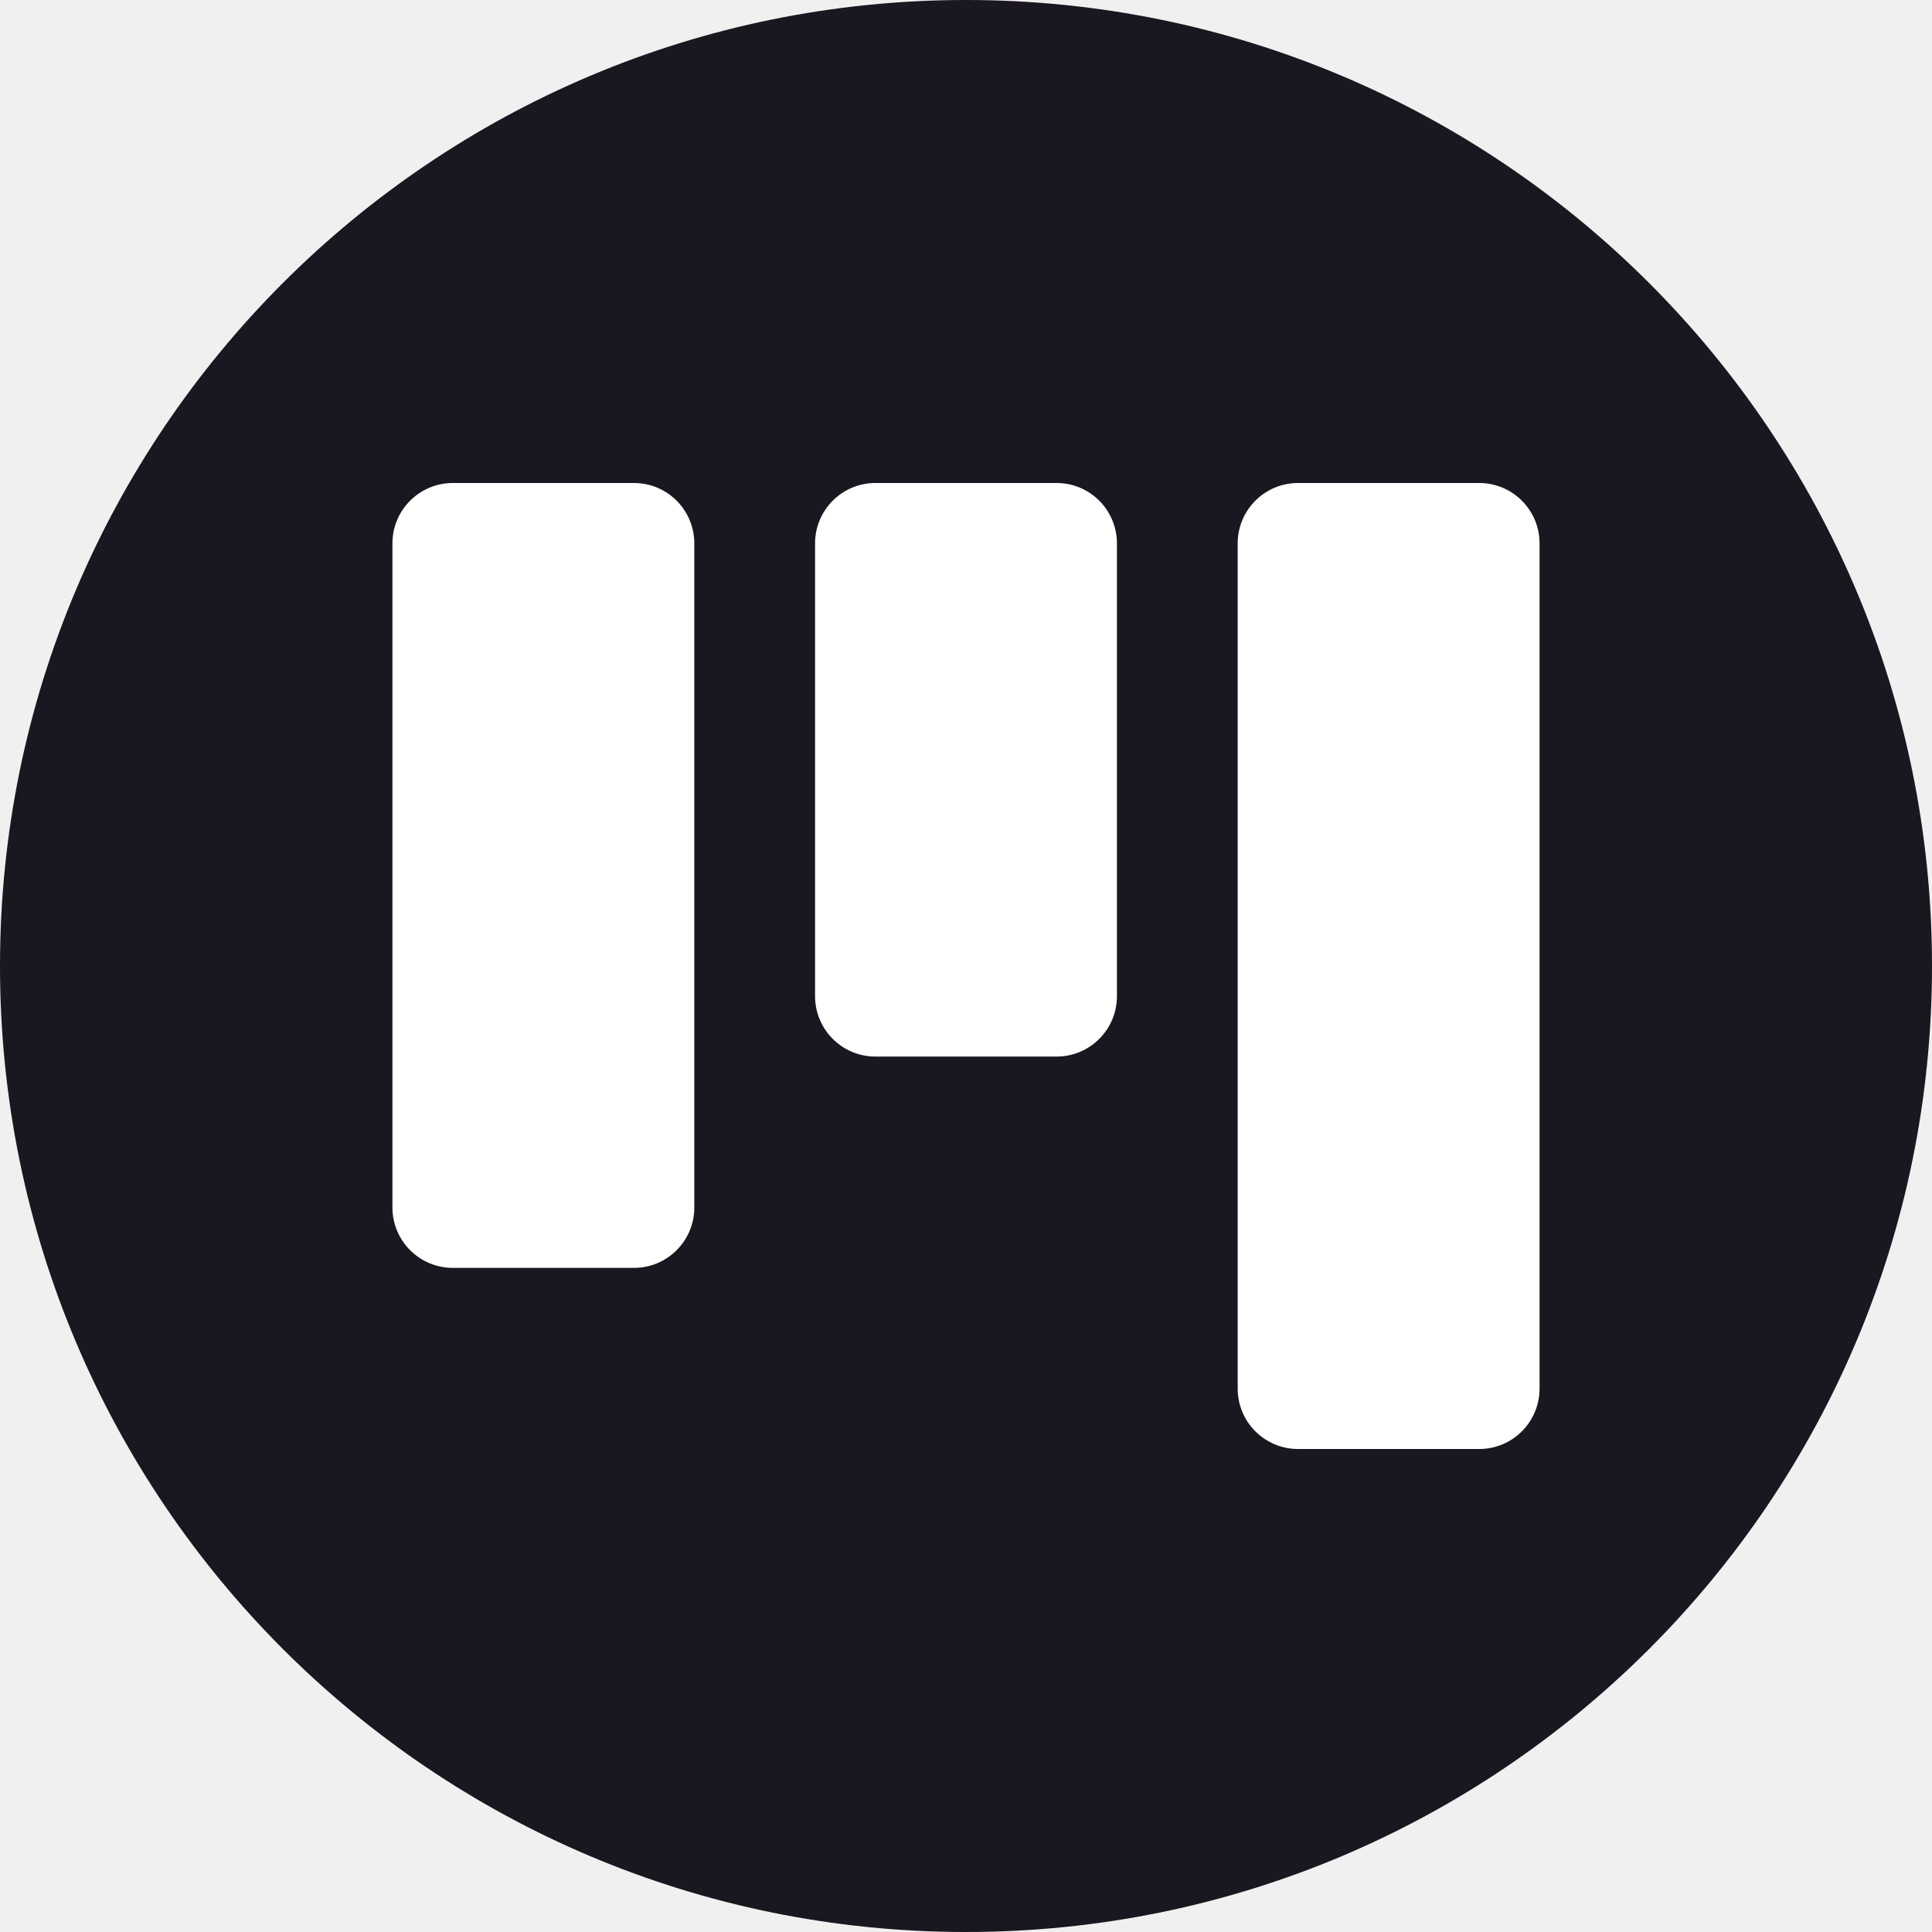
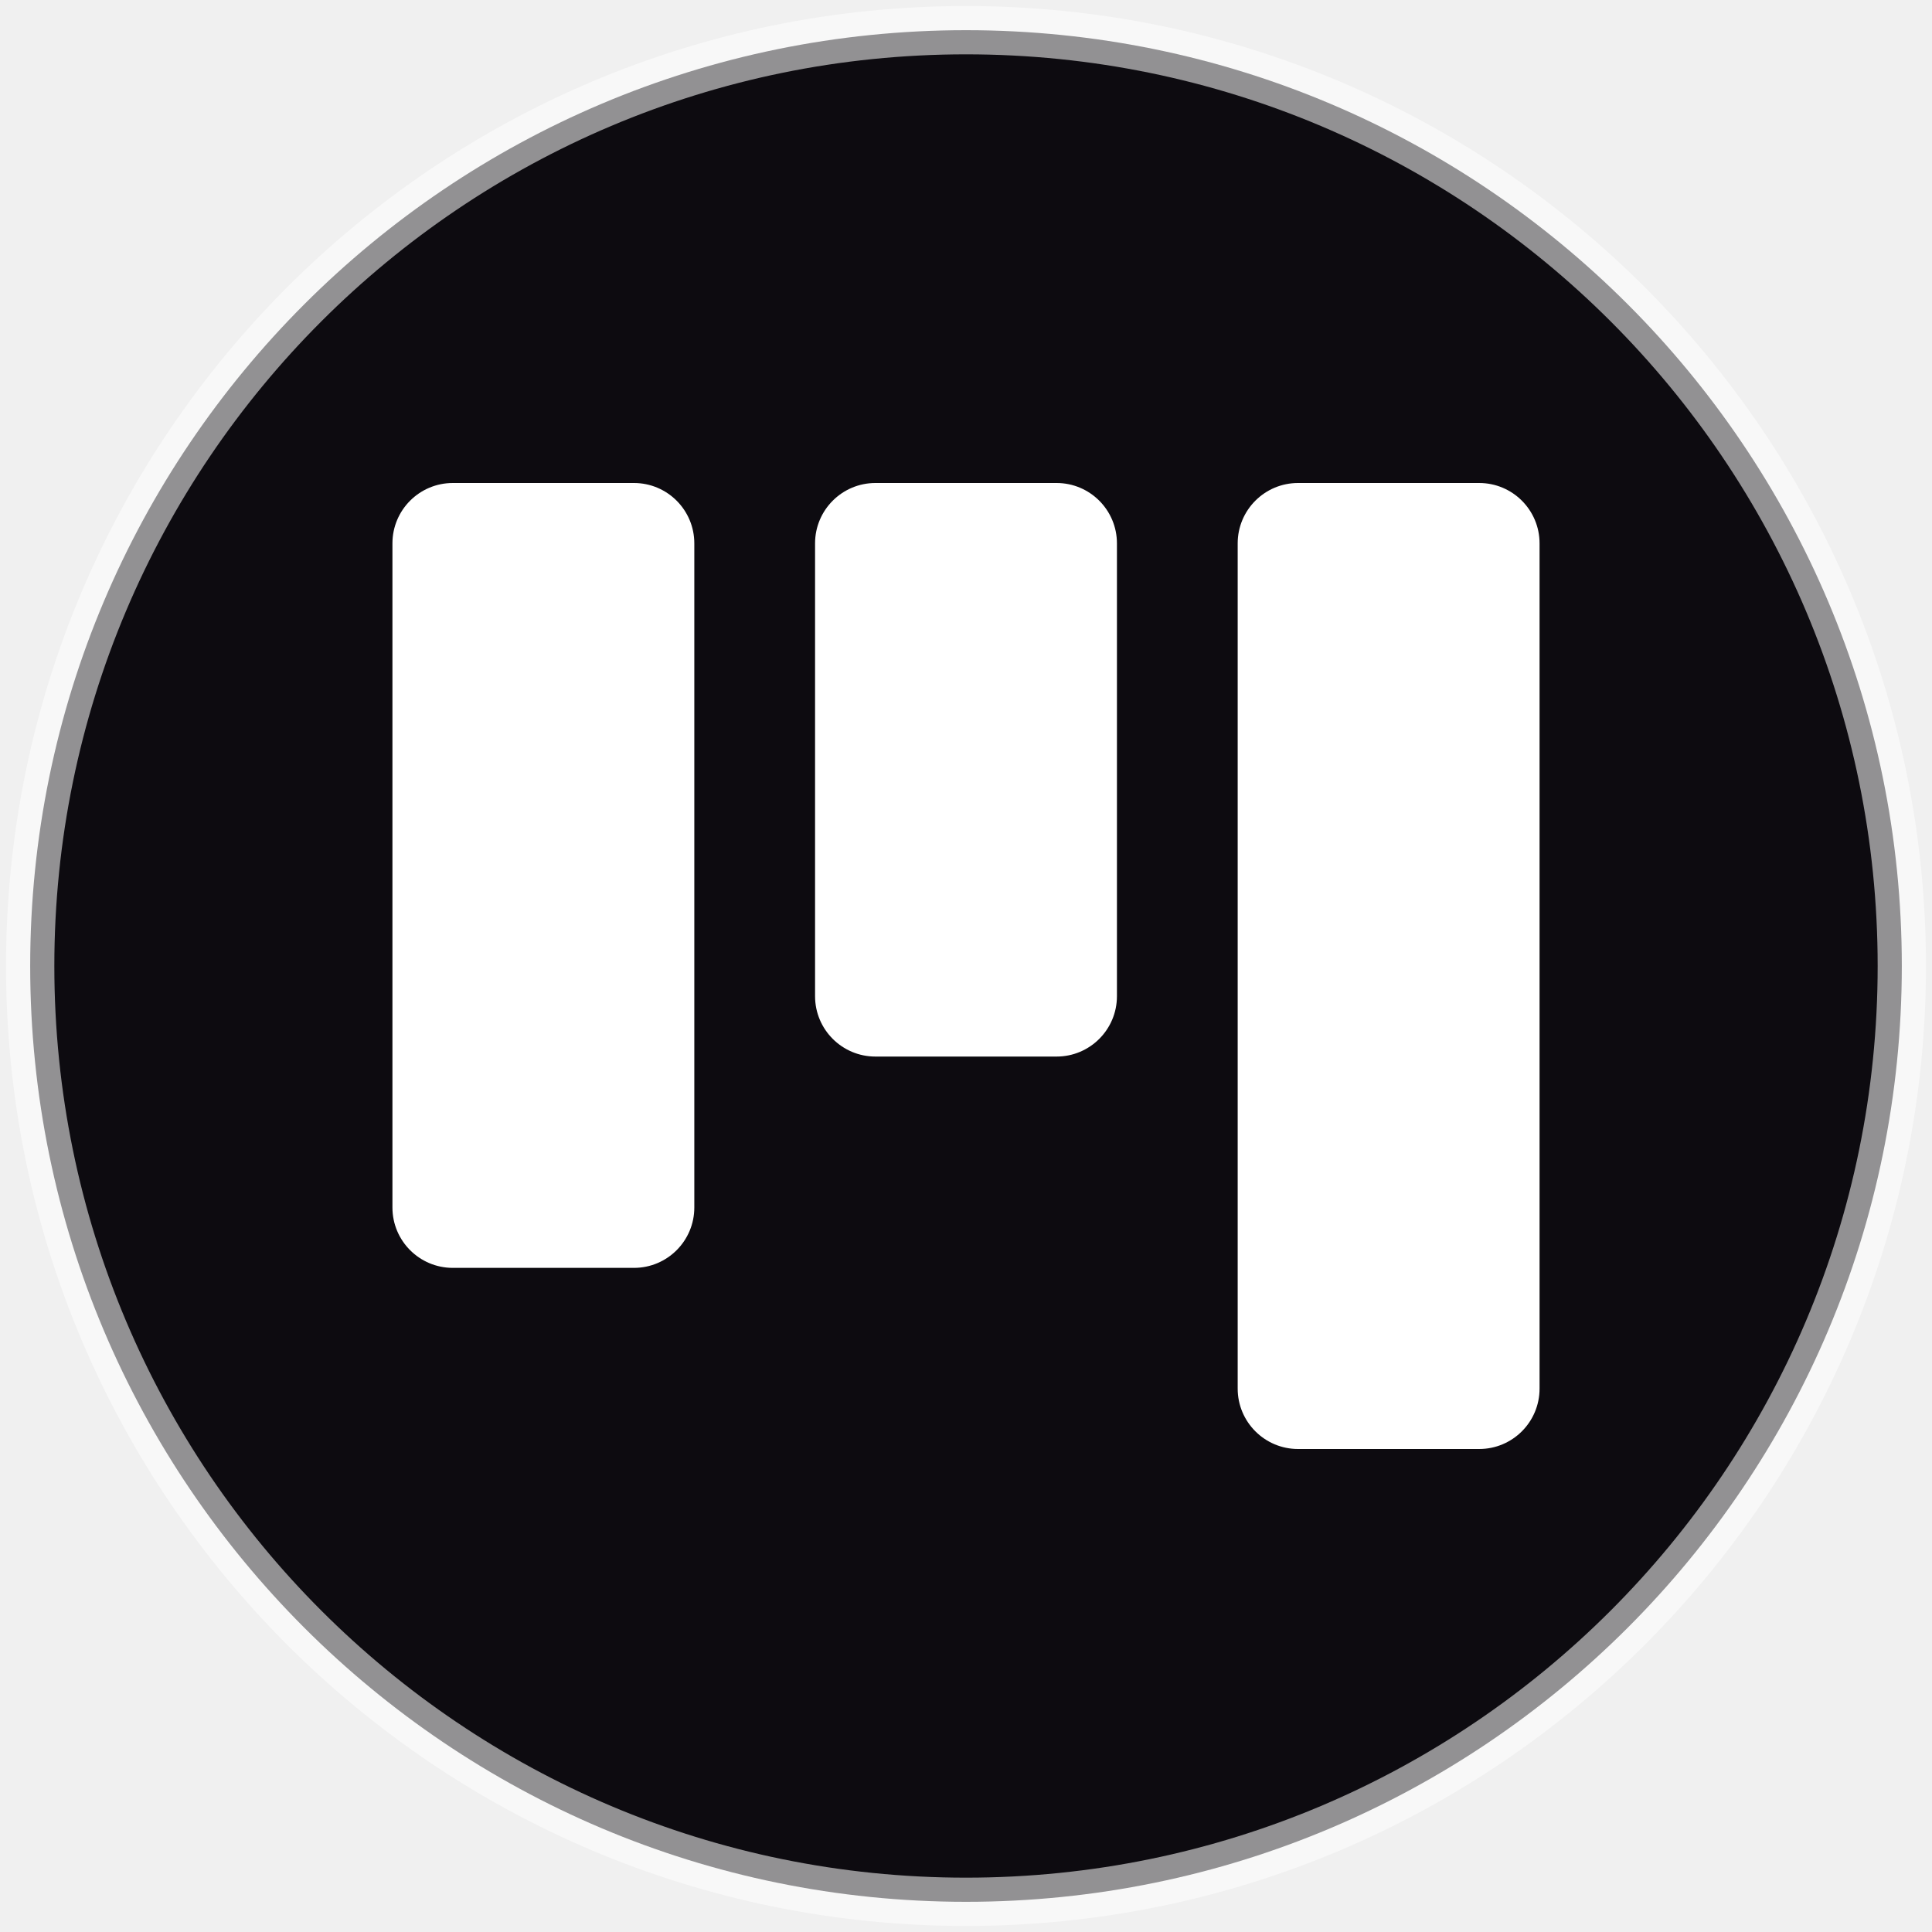
<svg xmlns="http://www.w3.org/2000/svg" viewBox="0 0 64 64">
-   <style>
-     .c{fill:#1b1720}.b{fill:#fff}.p{fill:#fff}
-     @media (prefers-color-scheme:dark){.c{fill:#f5f5dc}.p{fill:#4a454b}.b{stroke:#4a454b;stroke-opacity:.22;stroke-width:.5}}
-   </style>
-   <circle class="c" cx="32" cy="32" r="32" />
-   <rect class="b" x="13" y="16" width="10" height="26" rx="2" />
-   <rect class="b" x="27" y="16" width="10" height="19" rx="2" />
-   <rect class="b p" x="41" y="16" width="10" height="32" rx="2" />
+   <circle cx="32" cy="32" r="31" fill="#0d0b10" stroke="#fff" stroke-opacity=".55" stroke-width="1.6" />
+   <rect x="13" y="16" width="10" height="26" rx="2" fill="#fff" />
+   <rect x="27" y="16" width="10" height="19" rx="2" fill="#fff" />
+   <rect x="41" y="16" width="10" height="32" rx="2" fill="#fff" />
</svg>
